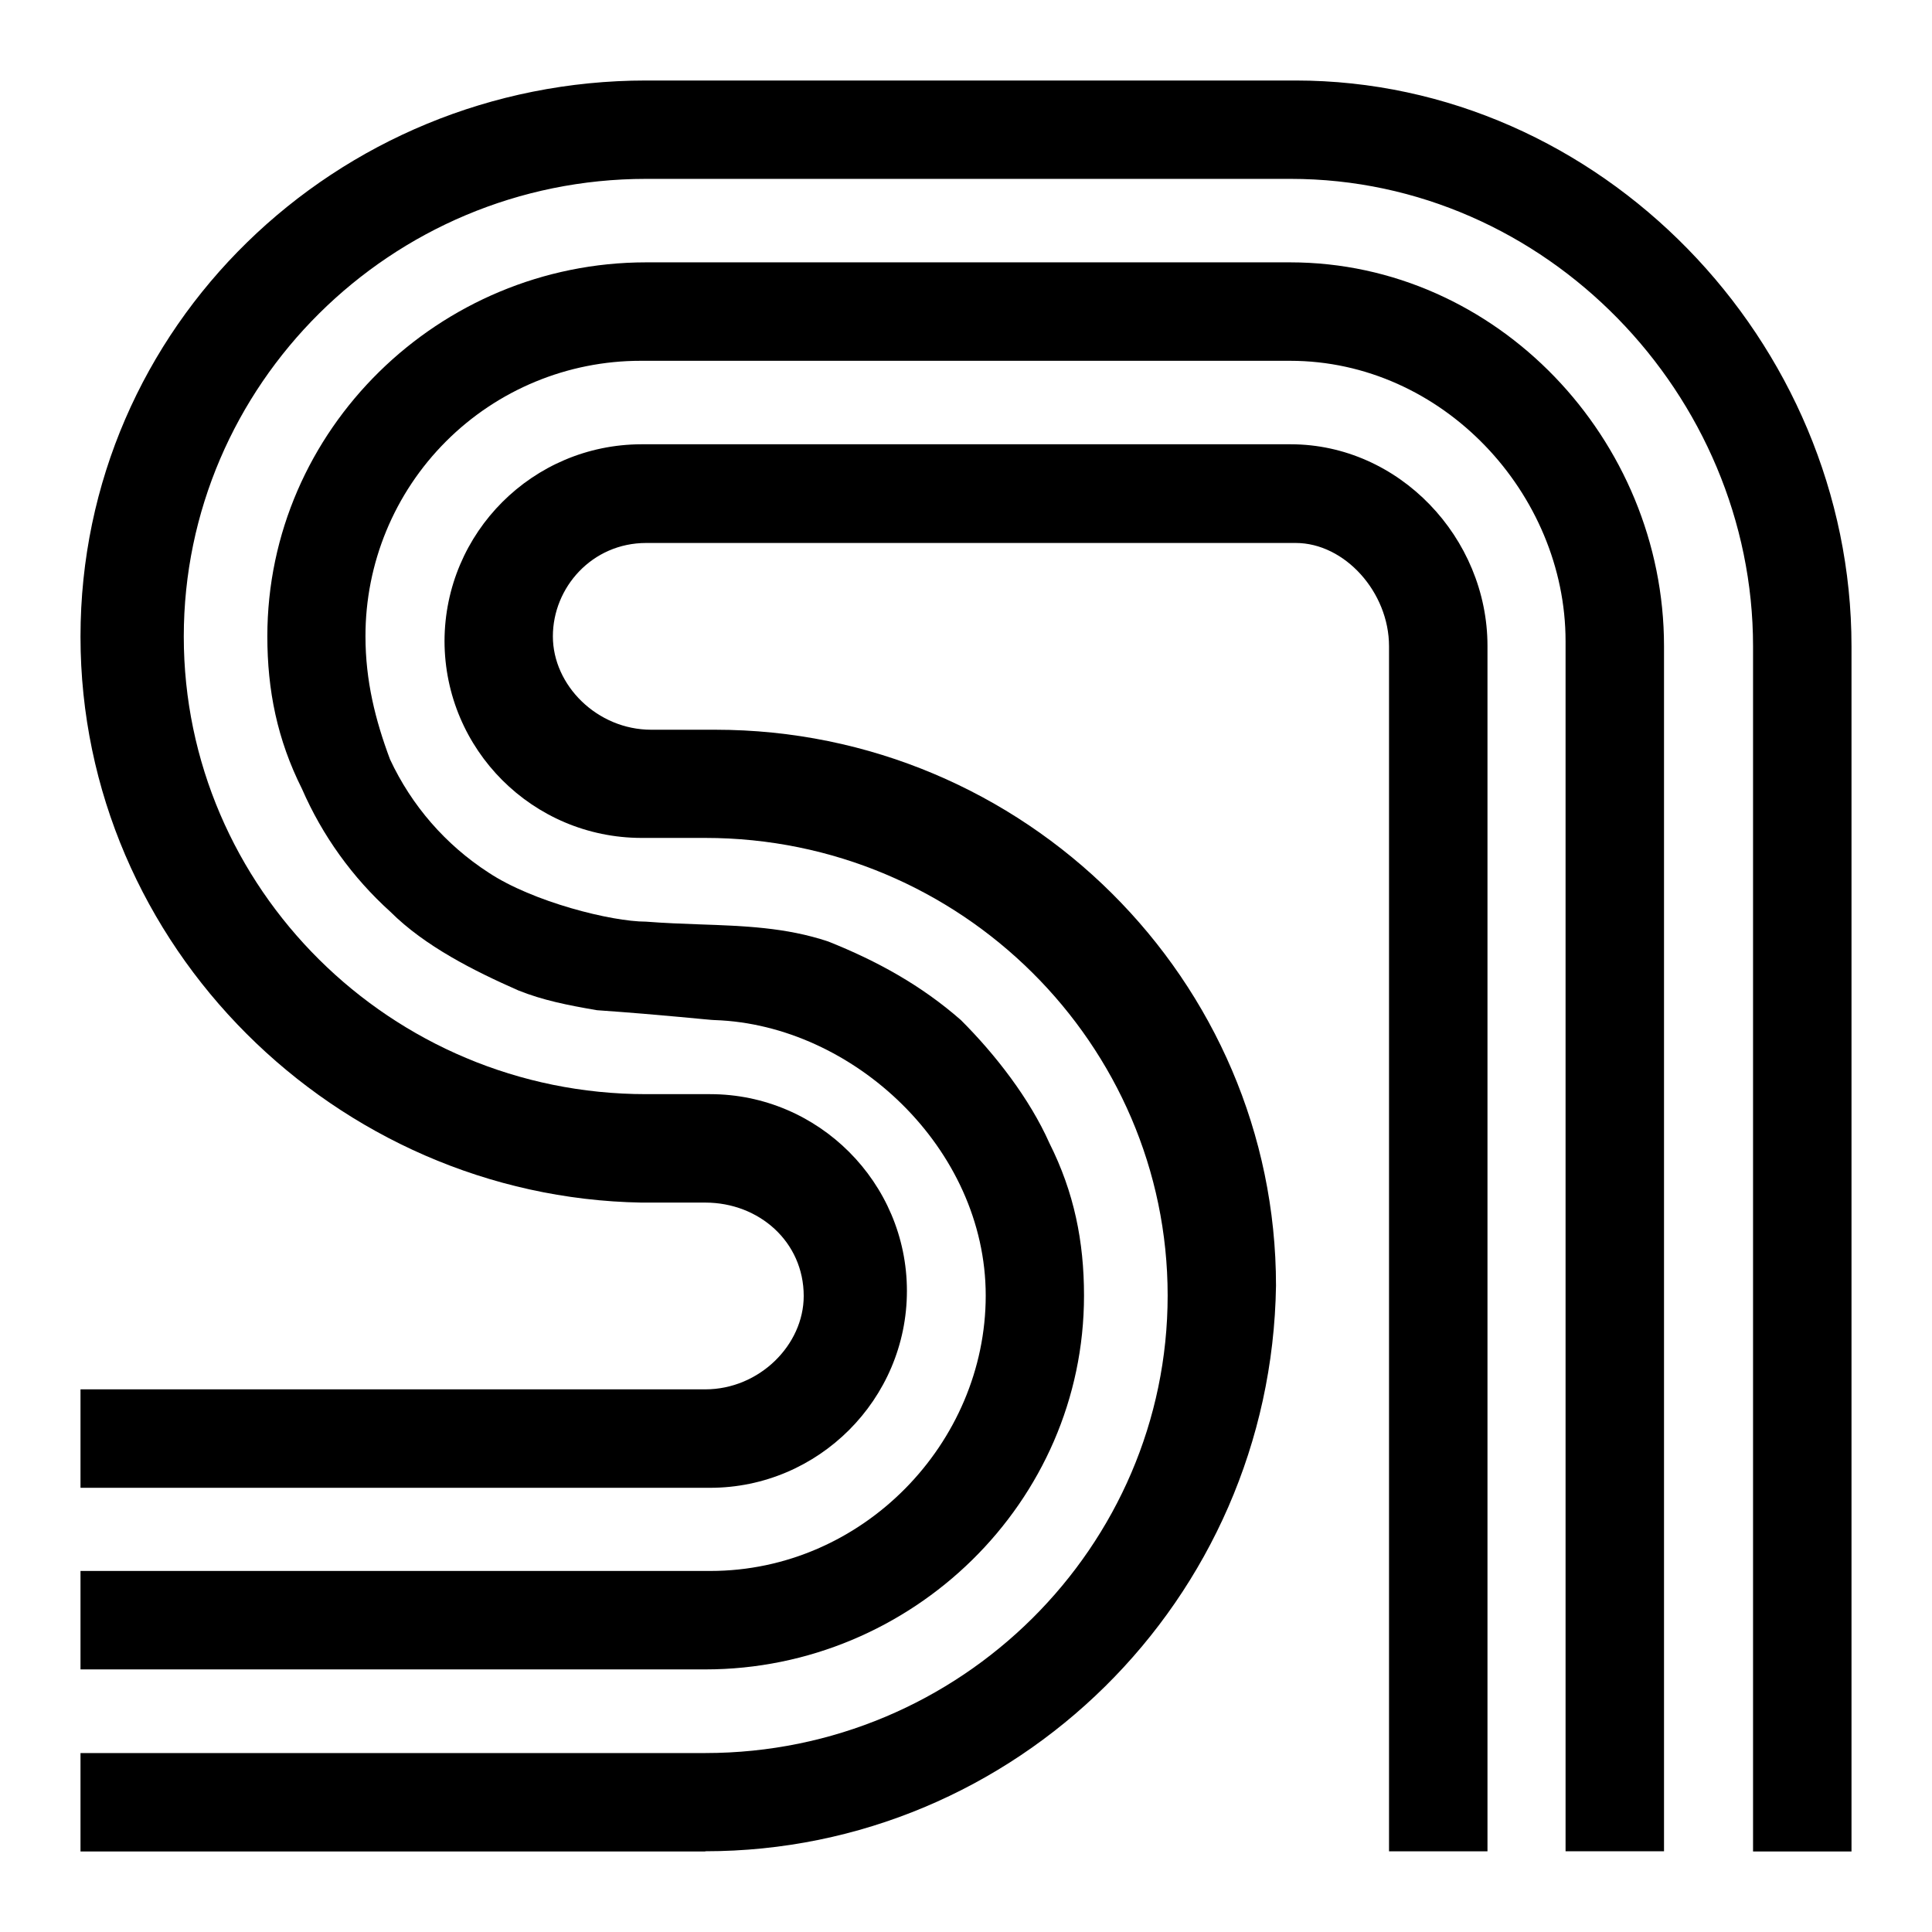
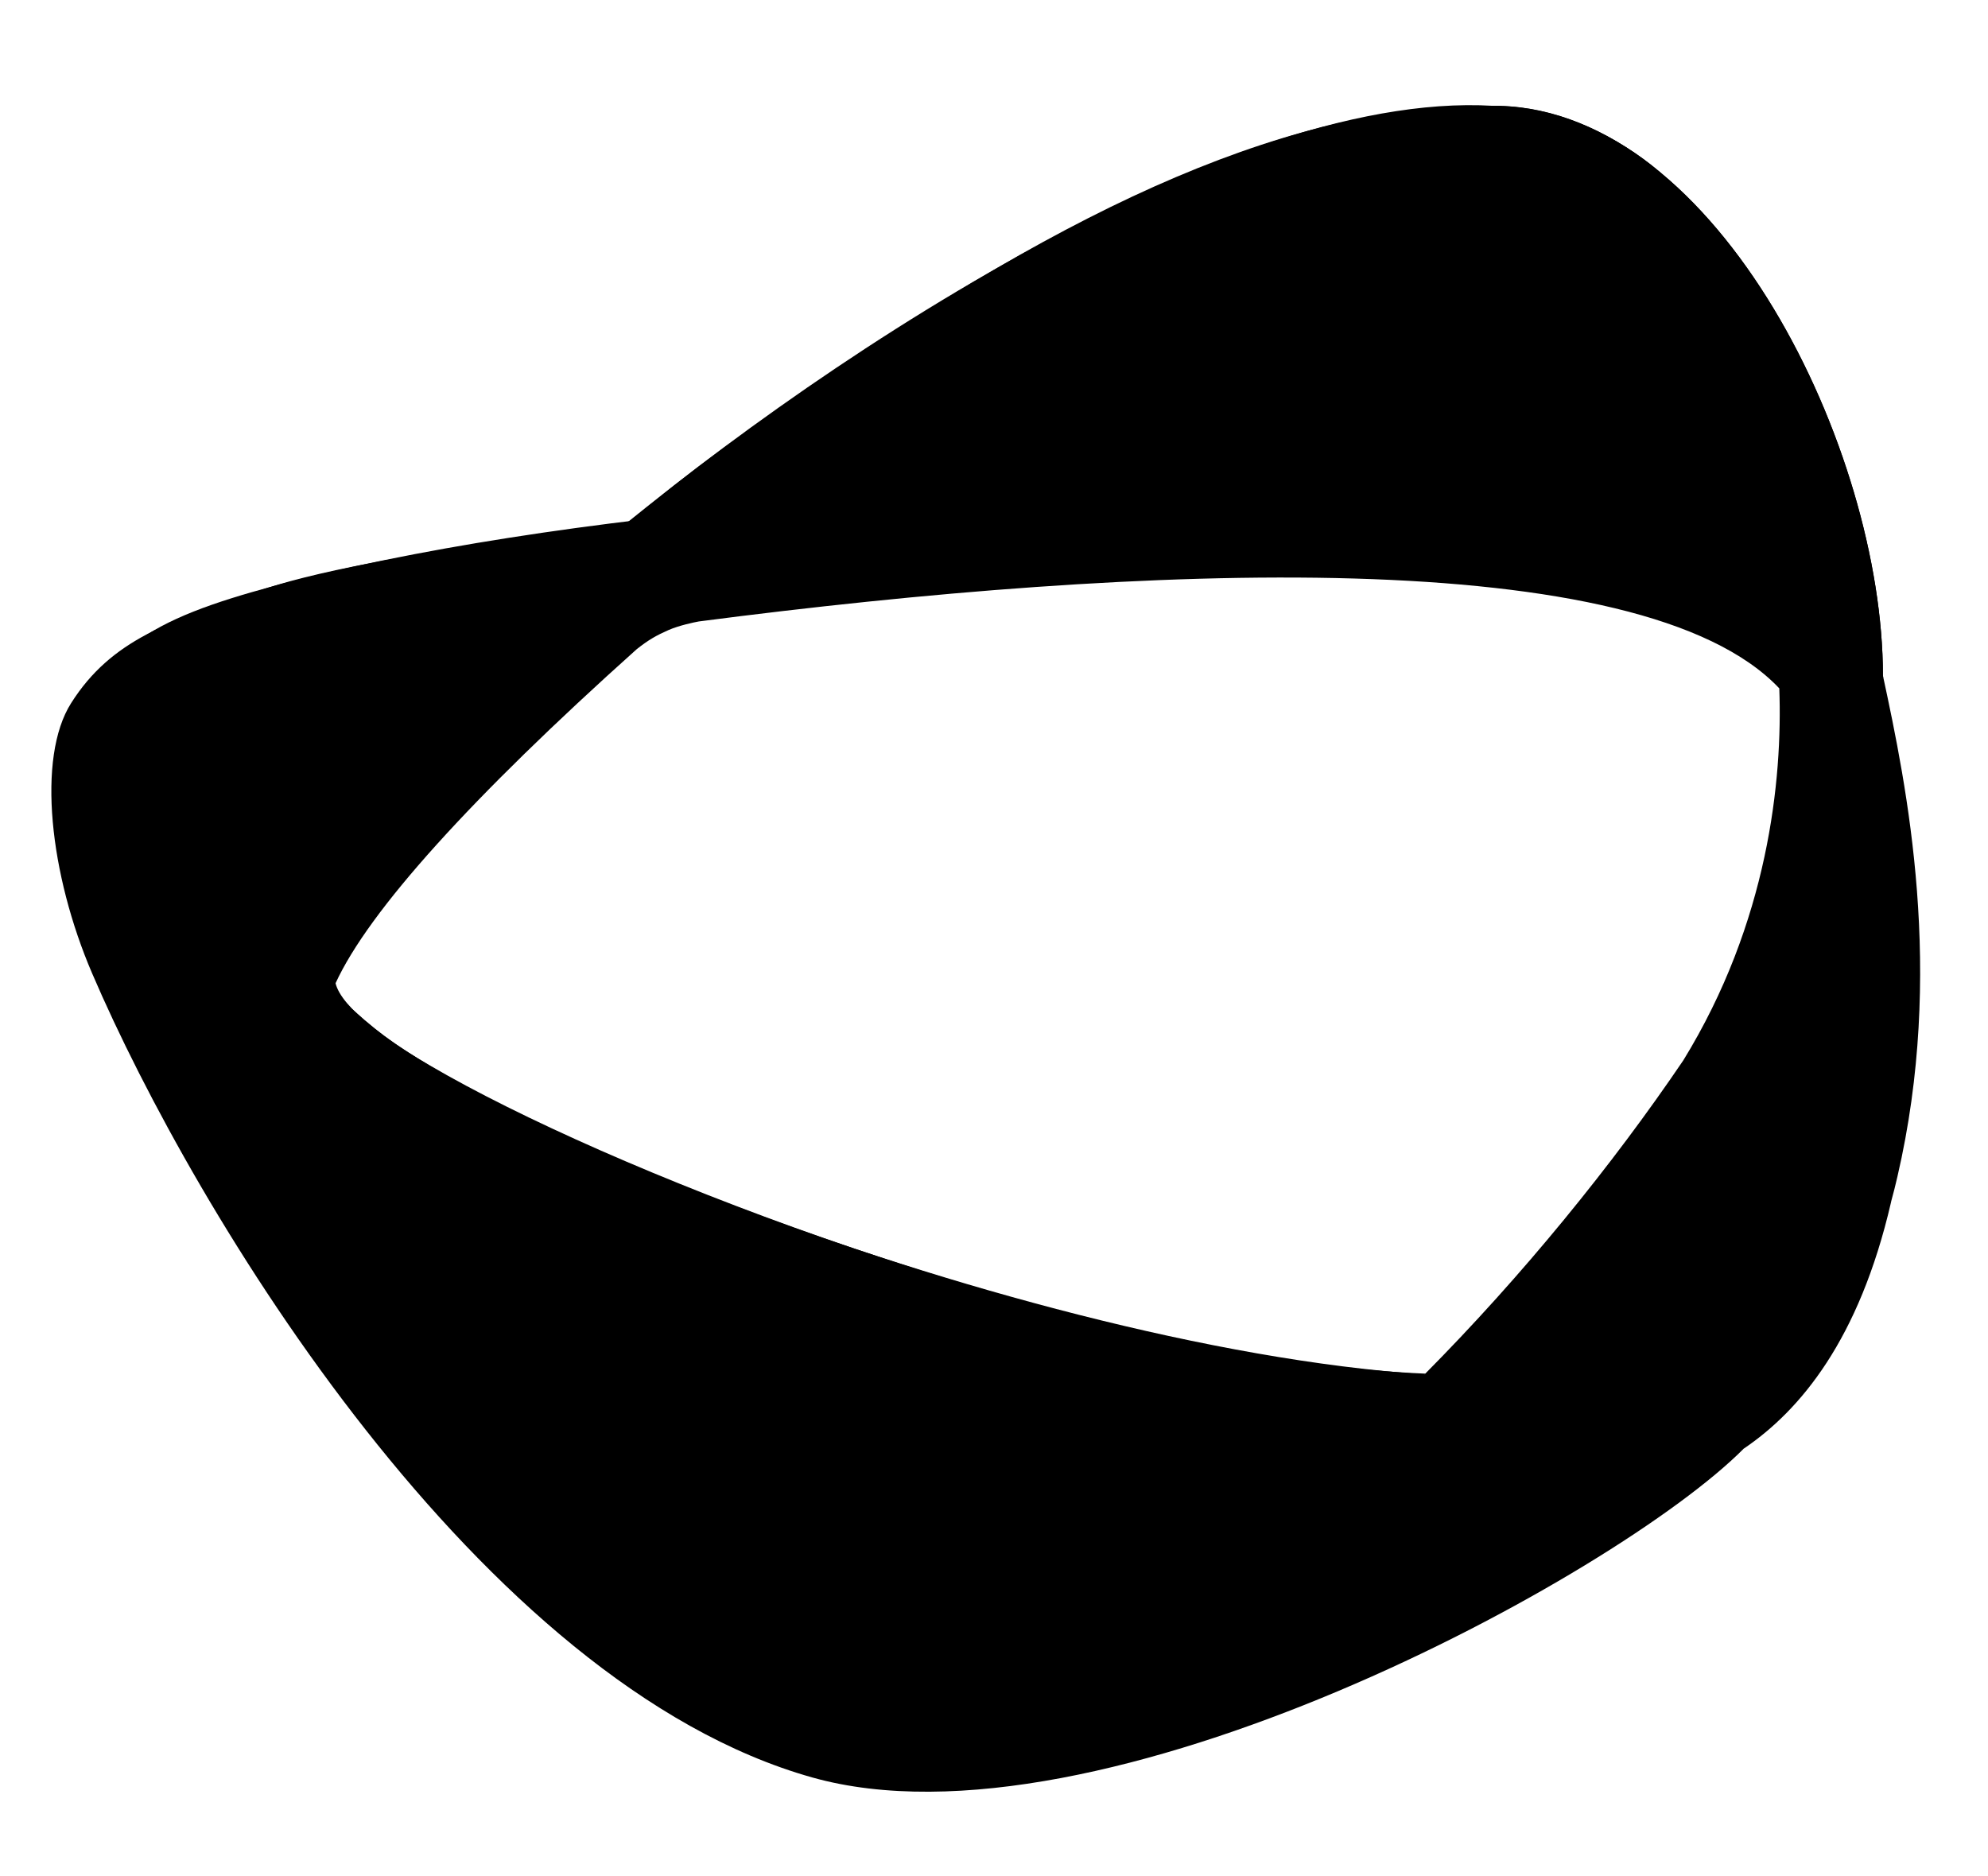
- <svg xmlns="http://www.w3.org/2000/svg" viewBox="0 0 24 24" fill="currentColor">
-   <path d="M23 23h-1.223V8.028c0-3.118-2.568-5.806-5.744-5.806H8.027c-3.176 0-5.744 2.565-5.744 5.686 0 3.119 2.568 5.684 5.744 5.684h.794c1.346 0 2.445 1.1 2.445 2.444 0 1.346-1.1 2.446-2.445 2.446H1v-1.223h7.761c.671 0 1.223-.551 1.223-1.16 0-.67-.552-1.16-1.223-1.16h-.794C4.177 14.872 1 11.756 1 7.909 1 4.058 4.176 1 8.027 1h8.066C19.88 1 23 4.239 23 8.028V23z" />
-   <path d="M8.884 12.672c1.71.06 3.361 1.588 3.361 3.422 0 1.833-1.528 3.421-3.421 3.421H1v1.223h7.761c2.568 0 4.705-2.077 4.705-4.644 0-.672-.123-1.283-.43-1.894-.245-.551-.67-1.1-1.099-1.528-.489-.429-1.039-.734-1.65-.977-.525-.175-1.048-.193-1.594-.212-.218-.008-.441-.016-.669-.034-.428 0-1.406-.245-1.956-.61a3.369 3.369 0 01-1.223-1.406c-.183-.489-.305-.977-.305-1.528A3.417 3.417 0 017.96 4.482h8.066c1.895 0 3.422 1.65 3.422 3.483v15.032h1.223V8.027c0-2.568-2.077-4.768-4.645-4.768h-8c-2.568 0-4.705 2.077-4.705 4.646 0 .67.123 1.282.43 1.894a4.45 4.45 0 001.099 1.528c.429.428 1.039.734 1.588.976.306.123.611.183.976.246.857.06 1.406.123 1.466.123h.003z" />
-   <path d="M1 23h7.761v-.003c3.85 0 7.03-3.116 7.09-7.026 0-3.79-3.117-6.906-6.967-6.906H8.09c-.672 0-1.222-.552-1.222-1.16 0-.608.487-1.16 1.159-1.16h8.069c.608 0 1.159.611 1.159 1.283v14.97h1.223V8.024c0-1.345-1.1-2.505-2.445-2.505H7.967a2.451 2.451 0 00-2.445 2.445 2.45 2.45 0 002.445 2.445h.794c3.176 0 5.744 2.568 5.744 5.684s-2.568 5.684-5.744 5.684H1V23z" />
+ <svg xmlns="http://www.w3.org/2000/svg" viewBox="-1 -2 53 50" fill="currentColor">
+   <path fill-rule="evenodd" clip-rule="evenodd" d="M45.482 36.624C42.105 40.017 28.309 47.534 20.655 45.384C11.775 42.887 4.187 30.314 1.457 23.95C0.327 21.321 -0.027 18.201 0.896 16.744C1.971 15.046 3.525 14.559 5.827 13.772C7.315 13.262 9.477 12.814 15.779 11.906C18.416 9.725 19.569 9.083 20.476 8.444C27.522 3.493 33.595 0.673 38.985 0.825C44.82 0.989 49.198 9.986 49.198 16.008C49.837 18.976 50.853 23.907 49.584 29.372C49.533 29.594 49.478 29.812 49.42 30.022C49.42 30.034 49.412 30.049 49.412 30.061C48.567 33.707 47.001 35.596 45.486 36.62H45.482V36.624ZM16.823 14.796C16.503 14.937 16.293 15.054 15.974 15.307C11.561 19.26 8.83 22.287 7.946 24.211C8.565 26.766 25.684 33.886 36.979 34.638C39.589 32.008 41.988 29.056 43.877 26.267C46.14 22.587 46.526 18.793 46.436 16.351C42.767 12.463 29.482 13.024 17.629 14.567C17.504 14.59 17.107 14.672 16.823 14.796Z" />
+   <path fill-rule="evenodd" clip-rule="evenodd" d="M7.775 24.963C5.843 22.984 3.233 20.328 4.258 17.683C4.312 19.716 5.925 22.501 7.853 24.398C7.942 24.484 8.028 24.57 8.118 24.651C8.998 25.469 9.493 25.839 10.455 26.4C15.246 29.204 25.824 33.22 33.961 34.338C35.024 34.486 36.045 34.58 37.007 34.619L36.987 34.638C36.836 34.794 36.637 34.992 36.399 35.226C25.848 34.63 8.667 27.386 7.779 24.967L7.775 24.963Z" />
+   <path fill-rule="evenodd" clip-rule="evenodd" d="M49.199 16.008C49.308 16.522 47.738 16.698 48.217 15.845C50.114 12.46 46.196 5.11 42.055 2.274C40.961 1.527 38.978 1.032 38.121 1.083C37.81 1.098 38.581 0.81 38.986 0.822C44.821 0.985 49.199 9.983 49.199 16.004V16.008Z" />
+   <path fill-rule="evenodd" clip-rule="evenodd" d="M16.26 12.047C16.221 12.078 15.473 12.125 15.501 12.105C15.956 11.739 16.459 11.338 16.957 10.948C23.867 5.55 35.595 -1.519 41.683 1.546C42.275 1.842 42.906 2.259 43.389 2.715C47.638 6.726 51.475 20.585 49.465 28.99C50.61 23.031 49.216 15.654 47.615 11.159C46.404 7.755 44.947 5.044 43.739 3.836C42.949 3.046 42.123 2.446 41.289 2.072C35.583 -0.503 24.771 5.418 16.256 12.047H16.26Z" />
+   <path fill-rule="evenodd" clip-rule="evenodd" d="M16.713 11.918C16.654 11.957 15.735 12.039 15.789 12C16.853 11.264 17.912 10.563 18.901 9.947C26.103 5.468 29.878 4.031 32.117 3.232C36.908 1.523 40.585 1.406 43.086 2.866C44.246 3.544 45.536 4.767 46.996 8.471C48.059 11.166 50.128 17.648 49.322 26.026C49.135 27.946 48.749 29.824 48.083 31.549C48.149 31.323 48.215 31.09 48.285 30.844C49.119 27.896 49.431 24.585 49.267 21.196C48.839 12.277 45.89 5.184 42.903 3.54C37.305 0.175 25.963 5.663 16.713 11.911V11.918Z" />
+   <path fill-rule="evenodd" clip-rule="evenodd" d="M16.969 11.825C16.938 11.84 15.933 11.973 15.968 11.95C23.972 7.108 33.982 2.644 39.657 2.909C41.351 2.987 42.804 3.338 43.922 4.011C44.736 4.502 45.398 5.172 45.92 5.99C49.835 12.09 50.322 26.696 46.551 33.695C46.551 33.695 46.551 33.703 46.547 33.707C47.311 32.114 47.716 30.568 48.183 28.577C48.736 26.201 48.986 22.275 48.814 19.389C48.429 12.974 46.972 7.731 44.911 5.671C44.534 5.293 44.129 4.97 43.716 4.67C42.349 3.676 40.089 3.33 37.34 3.653C31.517 4.335 23.703 7.86 16.969 11.833V11.825Z" />
+   <path fill-rule="evenodd" clip-rule="evenodd" d="M17.074 11.891C17.012 11.922 16.058 11.992 16.12 11.957C19.01 10.391 21.85 9.055 26.068 7.369C34.123 4.148 41.157 2.765 45.079 5.46C47.876 7.38 49.173 13.492 48.85 20.674C48.698 24.035 48.117 27.58 46.98 30.91C46.411 32.581 45.695 34.139 44.815 35.51C48.297 29.434 48.963 21.114 48.425 15.802C48.211 13.679 47.833 11.731 47.342 10.091C46.972 8.853 46.423 7.852 45.784 7.053C45.473 6.664 45.087 6.368 44.709 6.095C41.819 4.004 37.387 4.432 32.055 5.854C30.481 6.274 28.853 6.796 27.205 7.4C23.922 8.604 20.389 10.189 17.067 11.895H17.074V11.891Z" />
+   <path fill-rule="evenodd" clip-rule="evenodd" d="M17.417 11.802C17.289 11.856 16.073 11.973 16.163 11.93C16.572 11.743 16.985 11.56 17.394 11.377C21.051 9.761 24.95 8.37 28.44 7.276C33.11 5.807 36.818 5.168 39.693 5.168C42.719 5.168 44.721 5.792 46.143 7.069C47.144 7.969 47.673 9.021 48.098 10.462C49.411 14.918 48.904 22.092 47.241 28.238C46.213 32.032 44.776 34.989 43.054 37.17C44.702 34.907 46.143 31.9 47.058 28.2C48.008 24.359 48.604 20.246 48.476 16.577C48.413 14.75 48.23 13.001 47.822 11.471C47.393 9.866 46.898 8.674 45.664 7.56C43.393 5.511 38.442 4.88 29.492 7.439C25.593 8.553 21.359 10.072 17.417 11.802Z" />
+   <path fill-rule="evenodd" clip-rule="evenodd" d="M17.557 11.837C17.503 11.856 16.26 11.992 16.323 11.969C25.873 8.245 35.221 5.873 40.912 6.286C43.284 6.458 45.22 7.069 46.587 8.222C49.835 10.956 49.216 19.284 47.272 26.474C46.61 28.92 45.816 30.965 44.939 32.807C43.895 35.012 42.668 36.885 41.126 38.595C40.97 38.771 40.81 38.938 40.651 39.102C42.676 36.948 44.655 33.843 46.065 29.645C48.822 21.426 49.714 11.821 46.291 8.888C43.393 6.411 38.146 6.123 28.915 8.354C25.234 9.246 21.273 10.473 17.561 11.837H17.557Z" />
+   <path fill-rule="evenodd" clip-rule="evenodd" d="M17.353 12.031C17.271 12.059 16.041 11.981 16.087 11.965C16.142 11.946 16.2 11.926 16.255 11.911C22.308 9.897 29.163 8.265 34.931 7.634C41.377 6.925 45.619 7.821 47.352 9.827C47.835 10.384 48.209 11.011 48.498 11.7C48.996 12.888 49.113 14.704 48.953 16.822C48.626 21.115 47.341 25.89 45.678 29.859C43.637 34.732 41.202 38.058 38.783 40.188C40.887 38.249 42.889 35.596 44.361 32.367C47.313 25.886 49.242 17.858 48.252 12.97C48.042 11.93 47.52 11.093 46.908 10.438C42.881 6.138 31.363 7.988 20.438 11.116C19.449 11.4 18.471 11.689 17.513 11.985C17.462 12 17.412 12.016 17.357 12.031H17.353Z" />
+   <path fill-rule="evenodd" clip-rule="evenodd" d="M17.701 11.938C17.651 11.95 16.424 11.957 16.502 11.938C16.544 11.926 16.583 11.915 16.626 11.903C24.167 9.827 32.915 8.249 39.221 8.475C43.307 8.623 46.481 9.472 48.024 11.595C49.683 13.885 49.325 17.391 48.032 22.349C47.342 24.99 46.302 27.752 45.048 30.384C42.77 35.172 40.035 38.661 37.258 40.909C40.499 37.988 43.533 33.551 45.465 28.858C48.577 21.297 49.714 14.536 47.323 11.899C45.048 9.39 41.472 8.475 31.945 9.281C27.548 9.655 22.644 10.629 18.028 11.848C17.919 11.876 17.81 11.907 17.701 11.934V11.938Z" />
+   <path fill-rule="evenodd" clip-rule="evenodd" d="M18.464 11.899C18.254 11.942 16.478 11.907 16.587 11.879C19.933 11.132 23.419 10.52 26.823 10.095C31.384 9.527 35.91 9.231 39.532 9.562C45.386 10.099 46.987 11.416 48.113 12.76C50.785 15.946 48.023 23.658 45.005 29.637C43.31 32.99 41.301 35.814 39.256 38.12C37.955 39.584 36.611 40.807 35.275 41.781C35.392 41.688 35.509 41.59 35.626 41.493C38.909 38.739 42.06 34.708 44.284 30.474C48.67 22.108 49.519 15.813 47.743 13.508C47.12 12.701 46.282 11.907 44.814 11.276C43.026 10.508 40.405 9.994 36.576 9.936C31.294 9.858 24.583 10.695 18.464 11.895V11.899Z" />
+   <path fill-rule="evenodd" clip-rule="evenodd" d="M18.978 11.899C17.136 12.16 11.921 12.627 16.544 11.915C28.229 10.107 40.448 9.465 45.975 12.327C46.948 12.834 47.696 13.453 48.261 14.213C48.876 15.038 49.219 16.032 49.192 17.294C49.153 18.984 48.577 21.052 47.747 23.319C46.617 26.4 44.794 29.839 42.461 33.162C39.848 36.882 36.677 40.403 33.035 42.763C32.973 42.802 32.915 42.841 32.852 42.88C32.868 42.872 32.88 42.86 32.895 42.852C38.146 39.402 42.909 32.831 45.795 26.914C48.288 21.804 49.41 17.114 47.899 14.914C47.494 14.326 46.964 13.807 46.329 13.356C41.639 10.037 29.612 10.388 18.986 11.903H18.978V11.899Z" />
+   <path fill-rule="evenodd" clip-rule="evenodd" d="M2.576 15.155C3.445 14.493 4.687 14.057 6.304 13.621C13.525 11.673 25.973 10.598 35.512 11.21C41.495 11.591 46.348 12.97 48.117 15.362C49.445 17.033 49.242 18.719 48.662 20.896C48.245 22.454 47.497 24.157 46.586 25.956C45.039 29.01 42.827 32.266 40.33 35.32C37.479 38.81 34.133 41.855 30.698 43.593C34.983 41.08 39.415 36.562 43.01 31.28C47.384 24.858 49.464 19.179 47.968 16.573C46.847 14.267 43.793 12.904 39.24 12.191C35.376 11.587 31.687 11.49 26.858 11.556C16.972 11.689 6.693 13.243 2.572 15.147V15.155H2.576Z" />
+   <path fill-rule="evenodd" clip-rule="evenodd" d="M7.079 24.25C5.283 22.373 3.347 20.024 4.255 17.683C4.301 19.502 5.548 22.618 8.302 24.955C12.247 28.305 26.916 34.985 36.018 35.588C35.824 35.775 35.609 35.978 35.38 36.192C24.723 35.288 7.051 26.548 7.079 24.25Z" />
+   <path fill-rule="evenodd" clip-rule="evenodd" d="M6.476 23.604C4.887 21.847 3.446 19.763 4.252 17.683C4.295 19.303 5.503 22.684 8.276 25.006C12.833 28.815 26.454 35.791 34.992 36.539C34.781 36.726 34.559 36.92 34.33 37.123C23.759 35.982 5.986 25.847 6.476 23.604Z" />
+   <path fill-rule="evenodd" clip-rule="evenodd" d="M5.926 22.973C4.578 21.36 3.542 19.518 4.251 17.683C4.302 19.88 5.961 22.77 8.251 25.06C13.163 29.333 25.9 36.628 33.939 37.45C33.713 37.637 33.483 37.824 33.242 38.015C22.858 36.722 5.202 25.22 5.926 22.973Z" />
+   <path fill-rule="evenodd" clip-rule="evenodd" d="M5.423 22.338C4.34 20.885 3.635 19.284 4.25 17.683C4.285 19.884 5.469 22.396 8.215 25.142C13.139 30.065 25.268 37.505 32.847 38.319C32.606 38.502 32.361 38.681 32.107 38.86C21.961 37.509 4.578 24.636 5.423 22.334V22.338Z" />
+   <path fill-rule="evenodd" clip-rule="evenodd" d="M4.971 21.683C4.161 20.41 3.725 19.046 4.251 17.683C4.294 19.884 5.139 22.229 8.161 25.263C13.346 30.463 24.552 38.42 31.715 39.137C31.453 39.316 31.185 39.491 30.912 39.659C21.027 38.354 4.037 24.075 4.968 21.683H4.971Z" />
+   <path fill-rule="evenodd" clip-rule="evenodd" d="M4.58 21.002C4.038 19.93 3.816 18.805 4.253 17.687C4.311 19.892 4.455 21.084 6.991 24.16C11.614 29.769 23.241 39.328 30.552 39.881C30.259 40.056 29.96 40.224 29.656 40.383C20 39.226 3.501 23.456 4.58 21.002Z" />
+   <path fill-rule="evenodd" clip-rule="evenodd" d="M4.263 20.265C3.971 19.42 3.916 18.552 4.251 17.683C4.31 19.888 4.162 20.332 6.226 23.323C10.378 29.333 22.024 40.301 29.347 40.535C28.996 40.71 28.642 40.87 28.284 41.018C18.788 40.072 2.865 22.649 4.263 20.265Z" />
+   <path fill-rule="evenodd" clip-rule="evenodd" d="M5.72 22.719C9.471 29.123 20.649 41.127 27.921 41.092C27.984 41.092 28.05 41.092 28.116 41.088C27.637 41.275 27.158 41.431 26.671 41.552C17.194 40.671 2.058 21.469 4.068 19.463C3.979 18.875 4.029 18.279 4.259 17.687C4.271 18.139 3.531 18.976 5.728 22.723H5.72V22.719Z" />
+   <path fill-rule="evenodd" clip-rule="evenodd" d="M4.25 17.683C4.165 18.283 3.588 19.436 6.424 24.235C10.467 31.074 19.297 41.236 25.817 41.544C26.136 41.559 26.456 41.552 26.783 41.52C25.684 41.805 24.574 41.898 23.491 41.715C14.143 39.129 1.641 20.351 3.904 18.692C3.943 18.661 3.985 18.634 4.032 18.602C4.059 18.299 4.129 17.991 4.246 17.683H4.25Z" />
+   <path fill-rule="evenodd" clip-rule="evenodd" d="M4.922 21.605C7.657 28.406 16.553 41.174 23.681 41.887C26.014 42.12 28.701 41.096 31.42 39.335C28.483 41.353 25.554 42.56 23.042 42.311C13.663 41.376 1.23 19.576 3.781 17.944C3.914 17.858 4.069 17.773 4.253 17.687C4.237 17.71 4.245 17.726 4.253 17.687C3.847 18.817 4.385 20.129 4.922 21.609V21.605Z" />
</svg>
